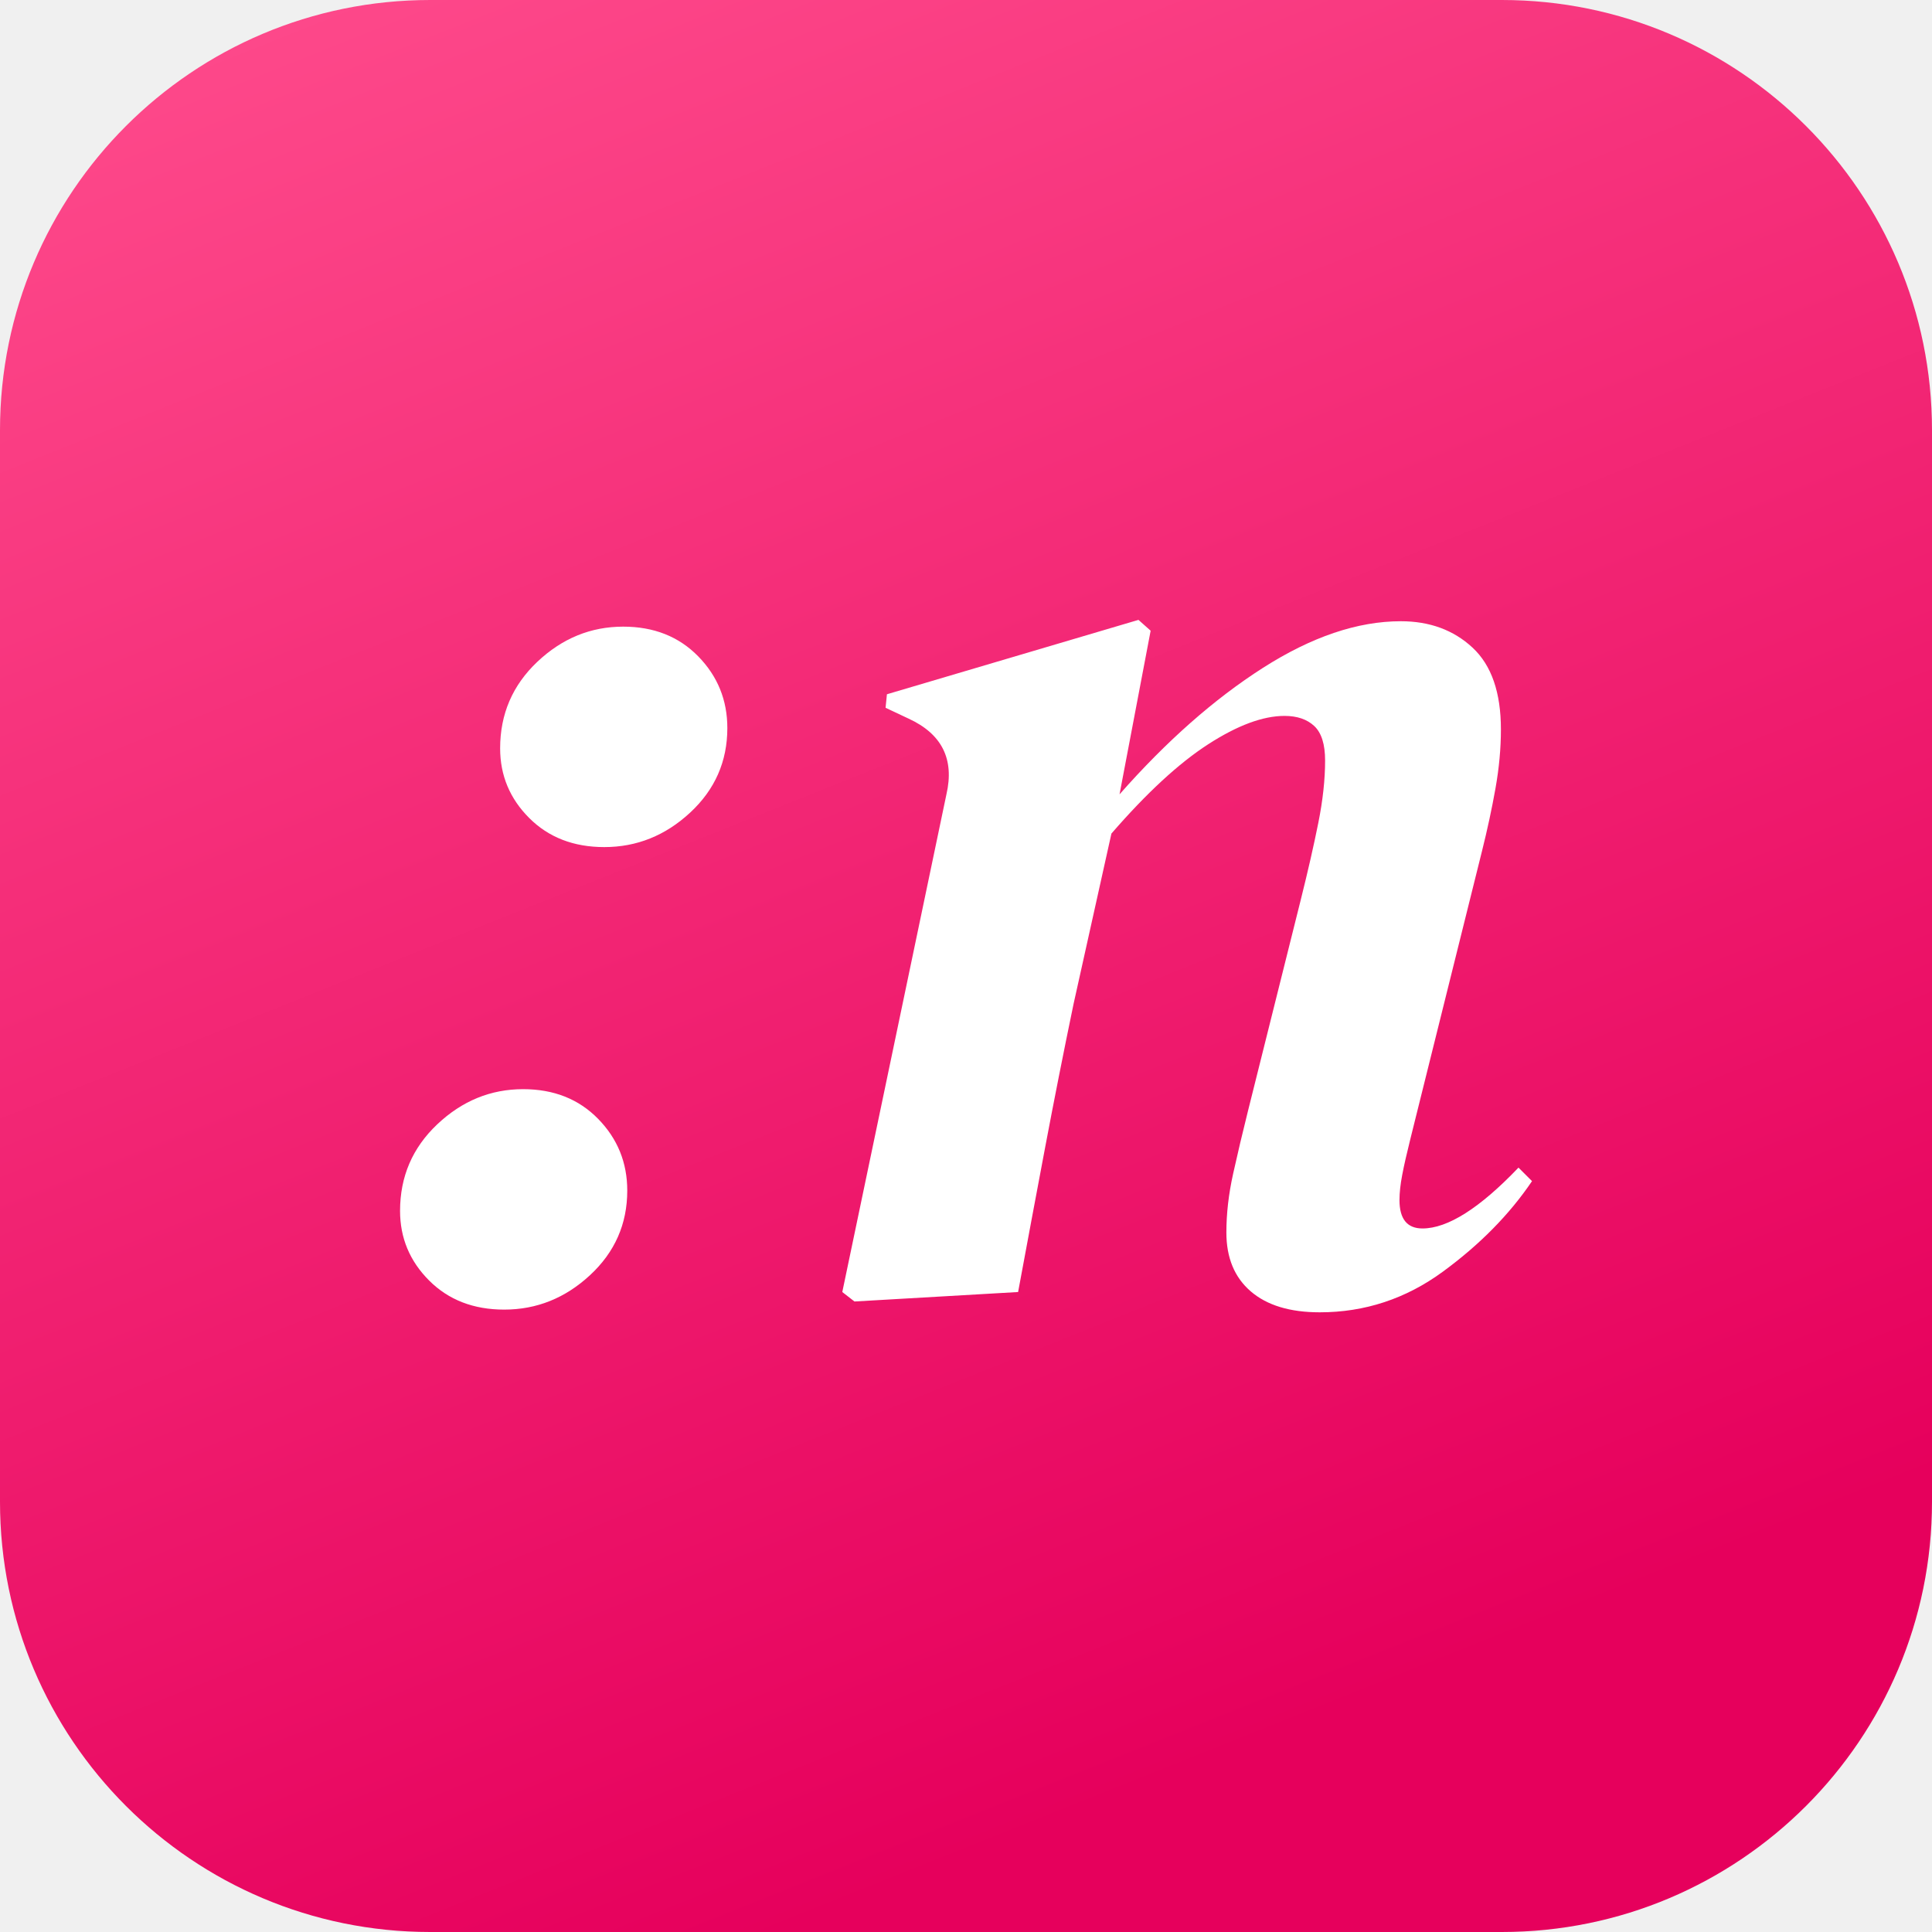
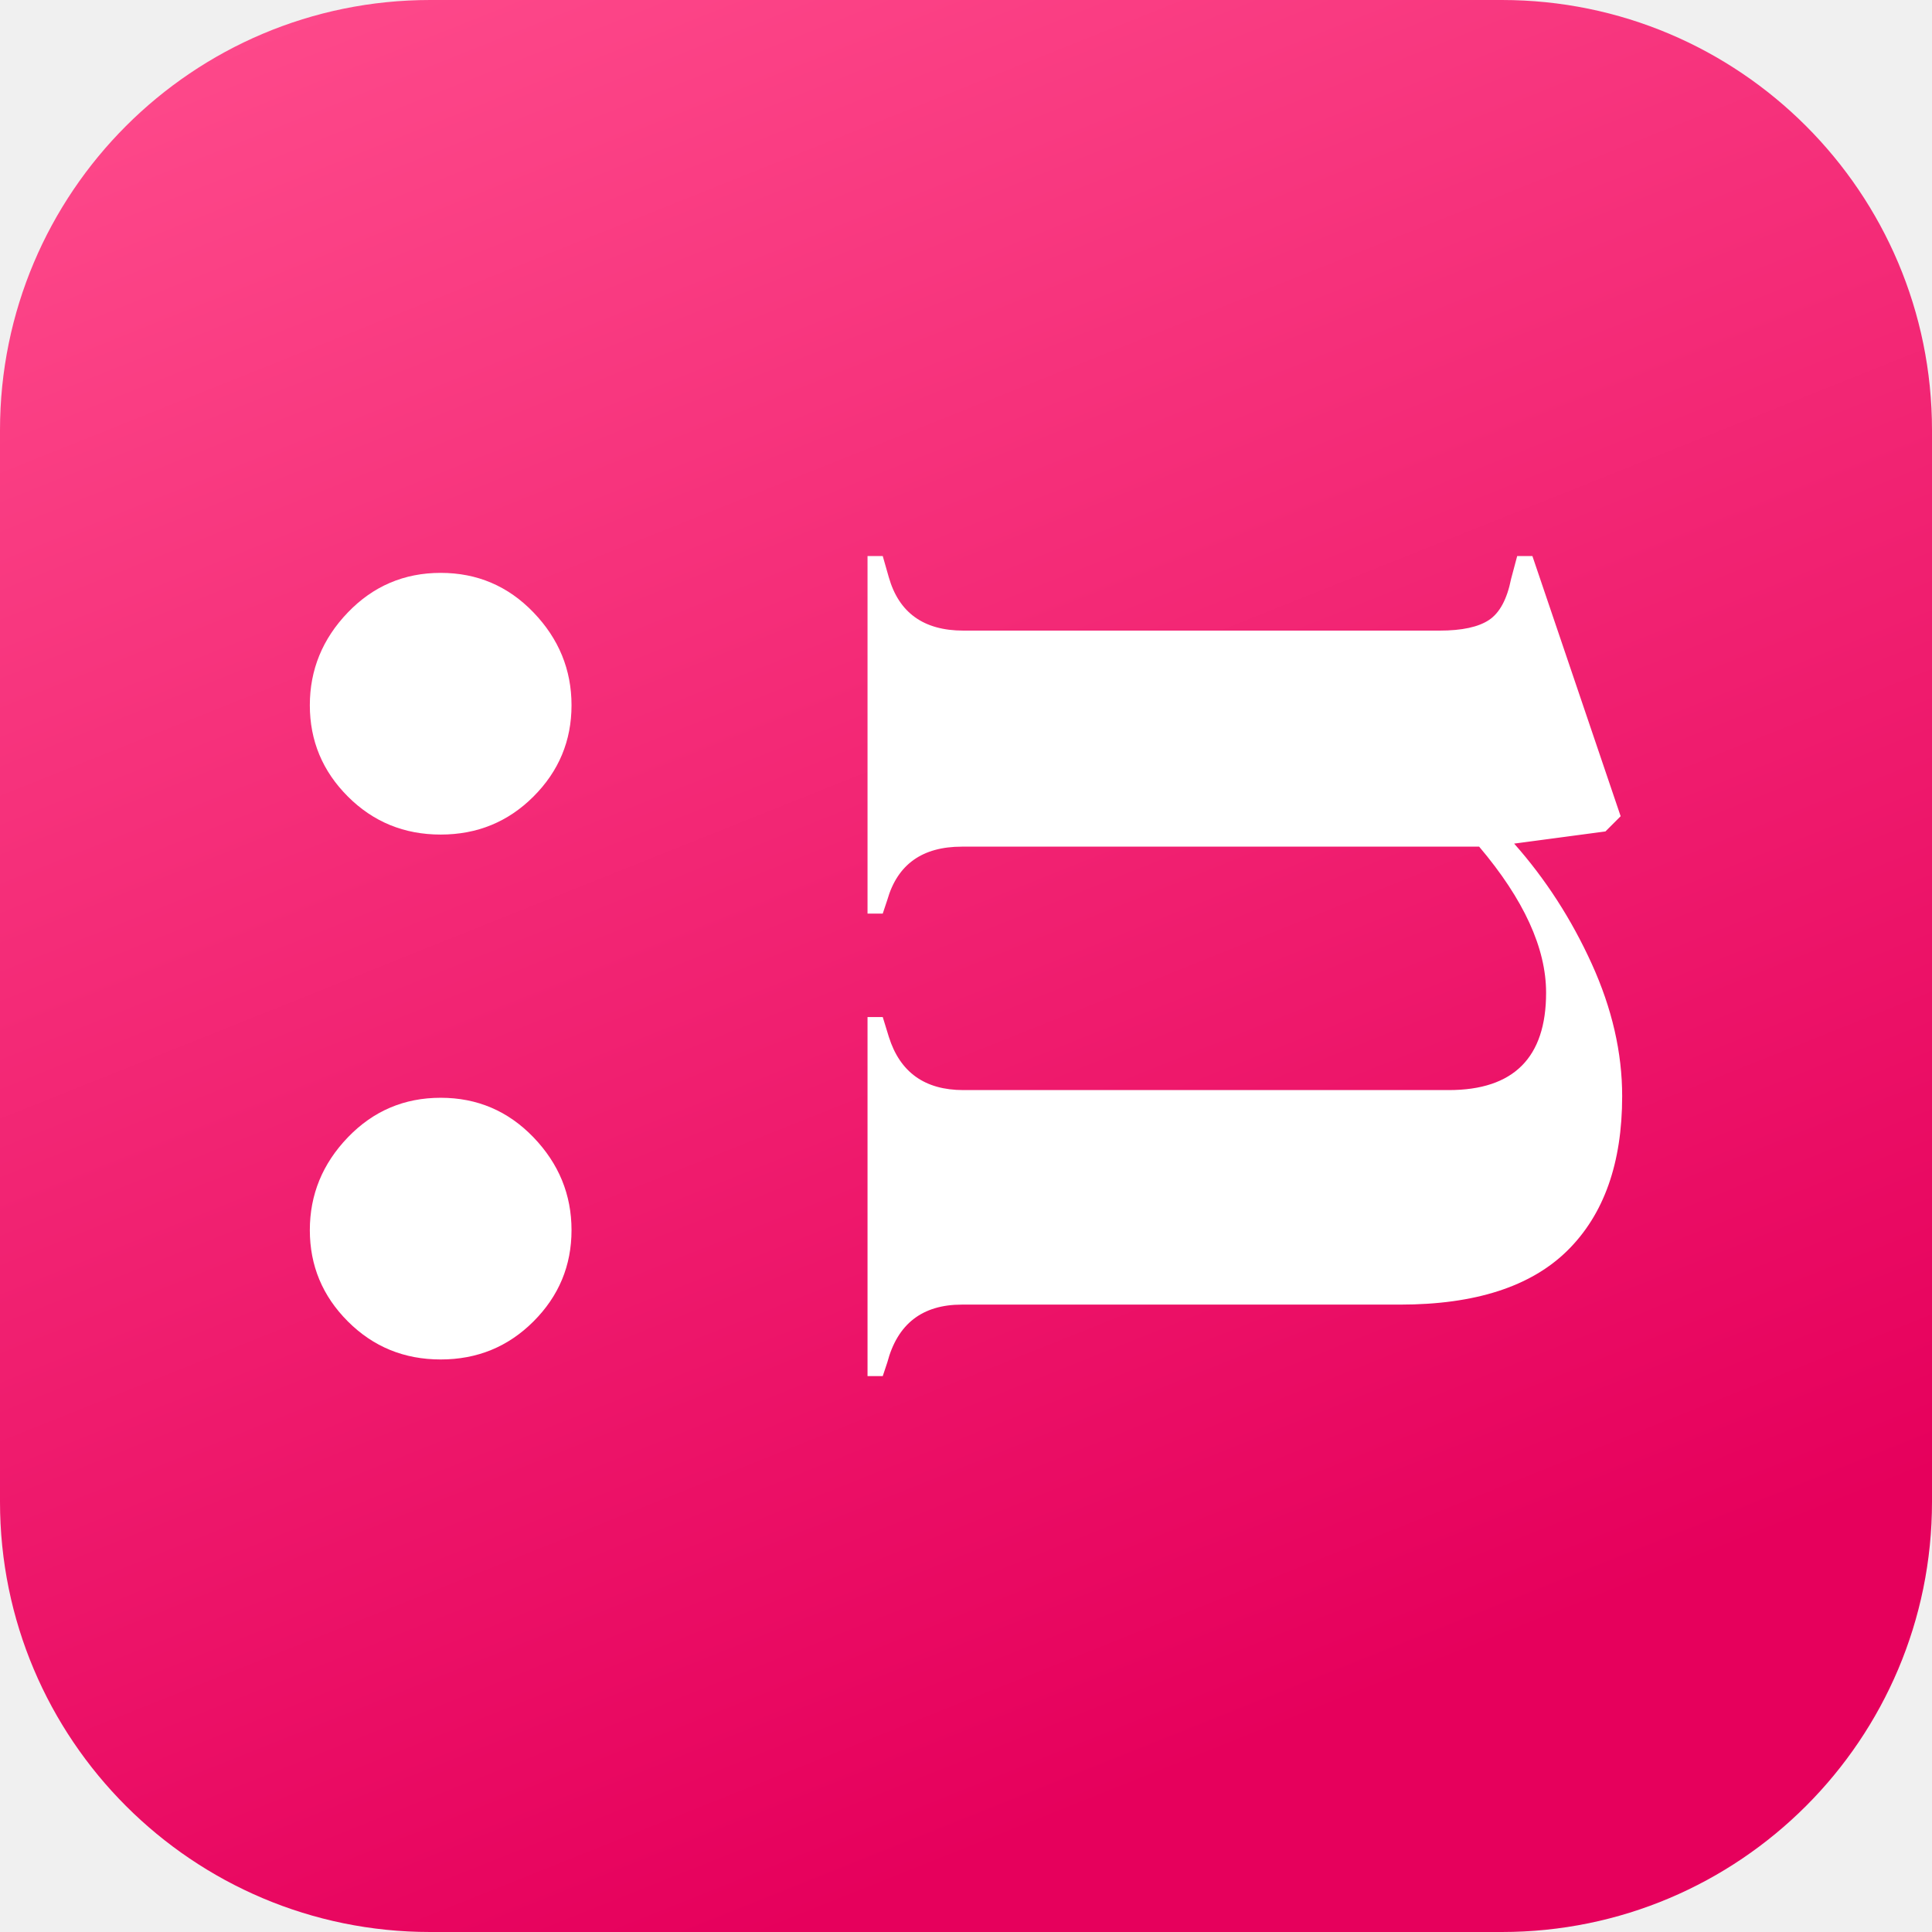
<svg xmlns="http://www.w3.org/2000/svg" viewBox="0 0 512 512">
  <defs>
    <linearGradient id="g" x1="0" y1="0" x2="0.4" y2="1">
      <stop offset="0" stop-color="#FF4D8D" />
      <stop offset="1" stop-color="#E6005C" />
    </linearGradient>
  </defs>
  <rect width="512" height="512" rx="114" fill="url(#g)" />
-   <g fill="#fff" transform="translate(88.1 342.4) scale(0.3584 -0.3584)">
-     <path d="M127 -13Q93 -13 71.5 8.5Q50 30 50 60Q50 98 77.5 124.0Q105 150 141 150Q175 150 196.5 128.0Q218 106 218 75Q218 38 190.5 12.5Q163 -13 127 -13ZM201 329Q167 329 145.5 350.5Q124 372 124 402Q124 440 151.5 466.0Q179 492 215 492Q249 492 270.5 470.0Q292 448 292 417Q292 380 264.5 354.5Q237 329 201 329Z" />
-     <path transform="translate(341 0)" d="M45 -7 36 0 113 368Q122 407 85 424L68 432L69 442L255 497L264 489L241 368Q293 427 347.0 461.5Q401 496 449 496Q481 496 502.0 476.5Q523 457 523 416Q523 395 519.0 372.5Q515 350 509 326L456 113Q452 97 450.0 86.5Q448 76 448 68Q448 47 465 47Q493 47 536 92L546 82Q521 45 480.0 15.0Q439 -15 389 -15Q356 -15 338.0 0.5Q320 16 320 44Q320 65 325.0 87.5Q330 110 336 134L375 290Q383 322 388.0 347.0Q393 372 393 393Q393 411 385.0 418.5Q377 426 363 426Q339 426 306.5 405.0Q274 384 235 339L207 213Q196 160 186.0 107.0Q176 54 166 0Z" />
+   <g fill="#fff" transform="translate(256 256) scale(1.12) translate(-256 -256)">
+     <path transform="translate(77.7 343.7) scale(0.36 -0.36)" d="M150 330Q114 330 89.0 355.0Q64 380 64 415Q64 450 89.0 476.0Q114 502 150 502Q186 502 211.0 476.0Q236 450 236 415Q236 380 211.0 355.0Q186 330 150 330ZM150 -15Q114 -15 89.0 10.0Q64 35 64 70Q64 105 89.0 131.0Q114 157 150 157Q186 157 211.0 131.0Q236 105 236 70Q236 35 211.0 10.0Q186 -15 150 -15Z" />
+     <path transform="translate(232.7 151.8) rotate(90) scale(0.36 -0.36)" d="M20 0V10L34 14Q69 24 69 63V376Q69 398 62.0 408.5Q55 419 35 423L20 427V437L191 495L201 485L209 425Q244 456 288.0 476.0Q332 496 375 496Q441 496 476.5 460.0Q512 424 512 350V62Q512 23 550 13L559 10V0H323V10L336 14Q371 25 371 63V382Q371 446 307 446Q263 446 211 402V62Q211 23 246 13L255 10V0Z" />
  </g>
</svg>
